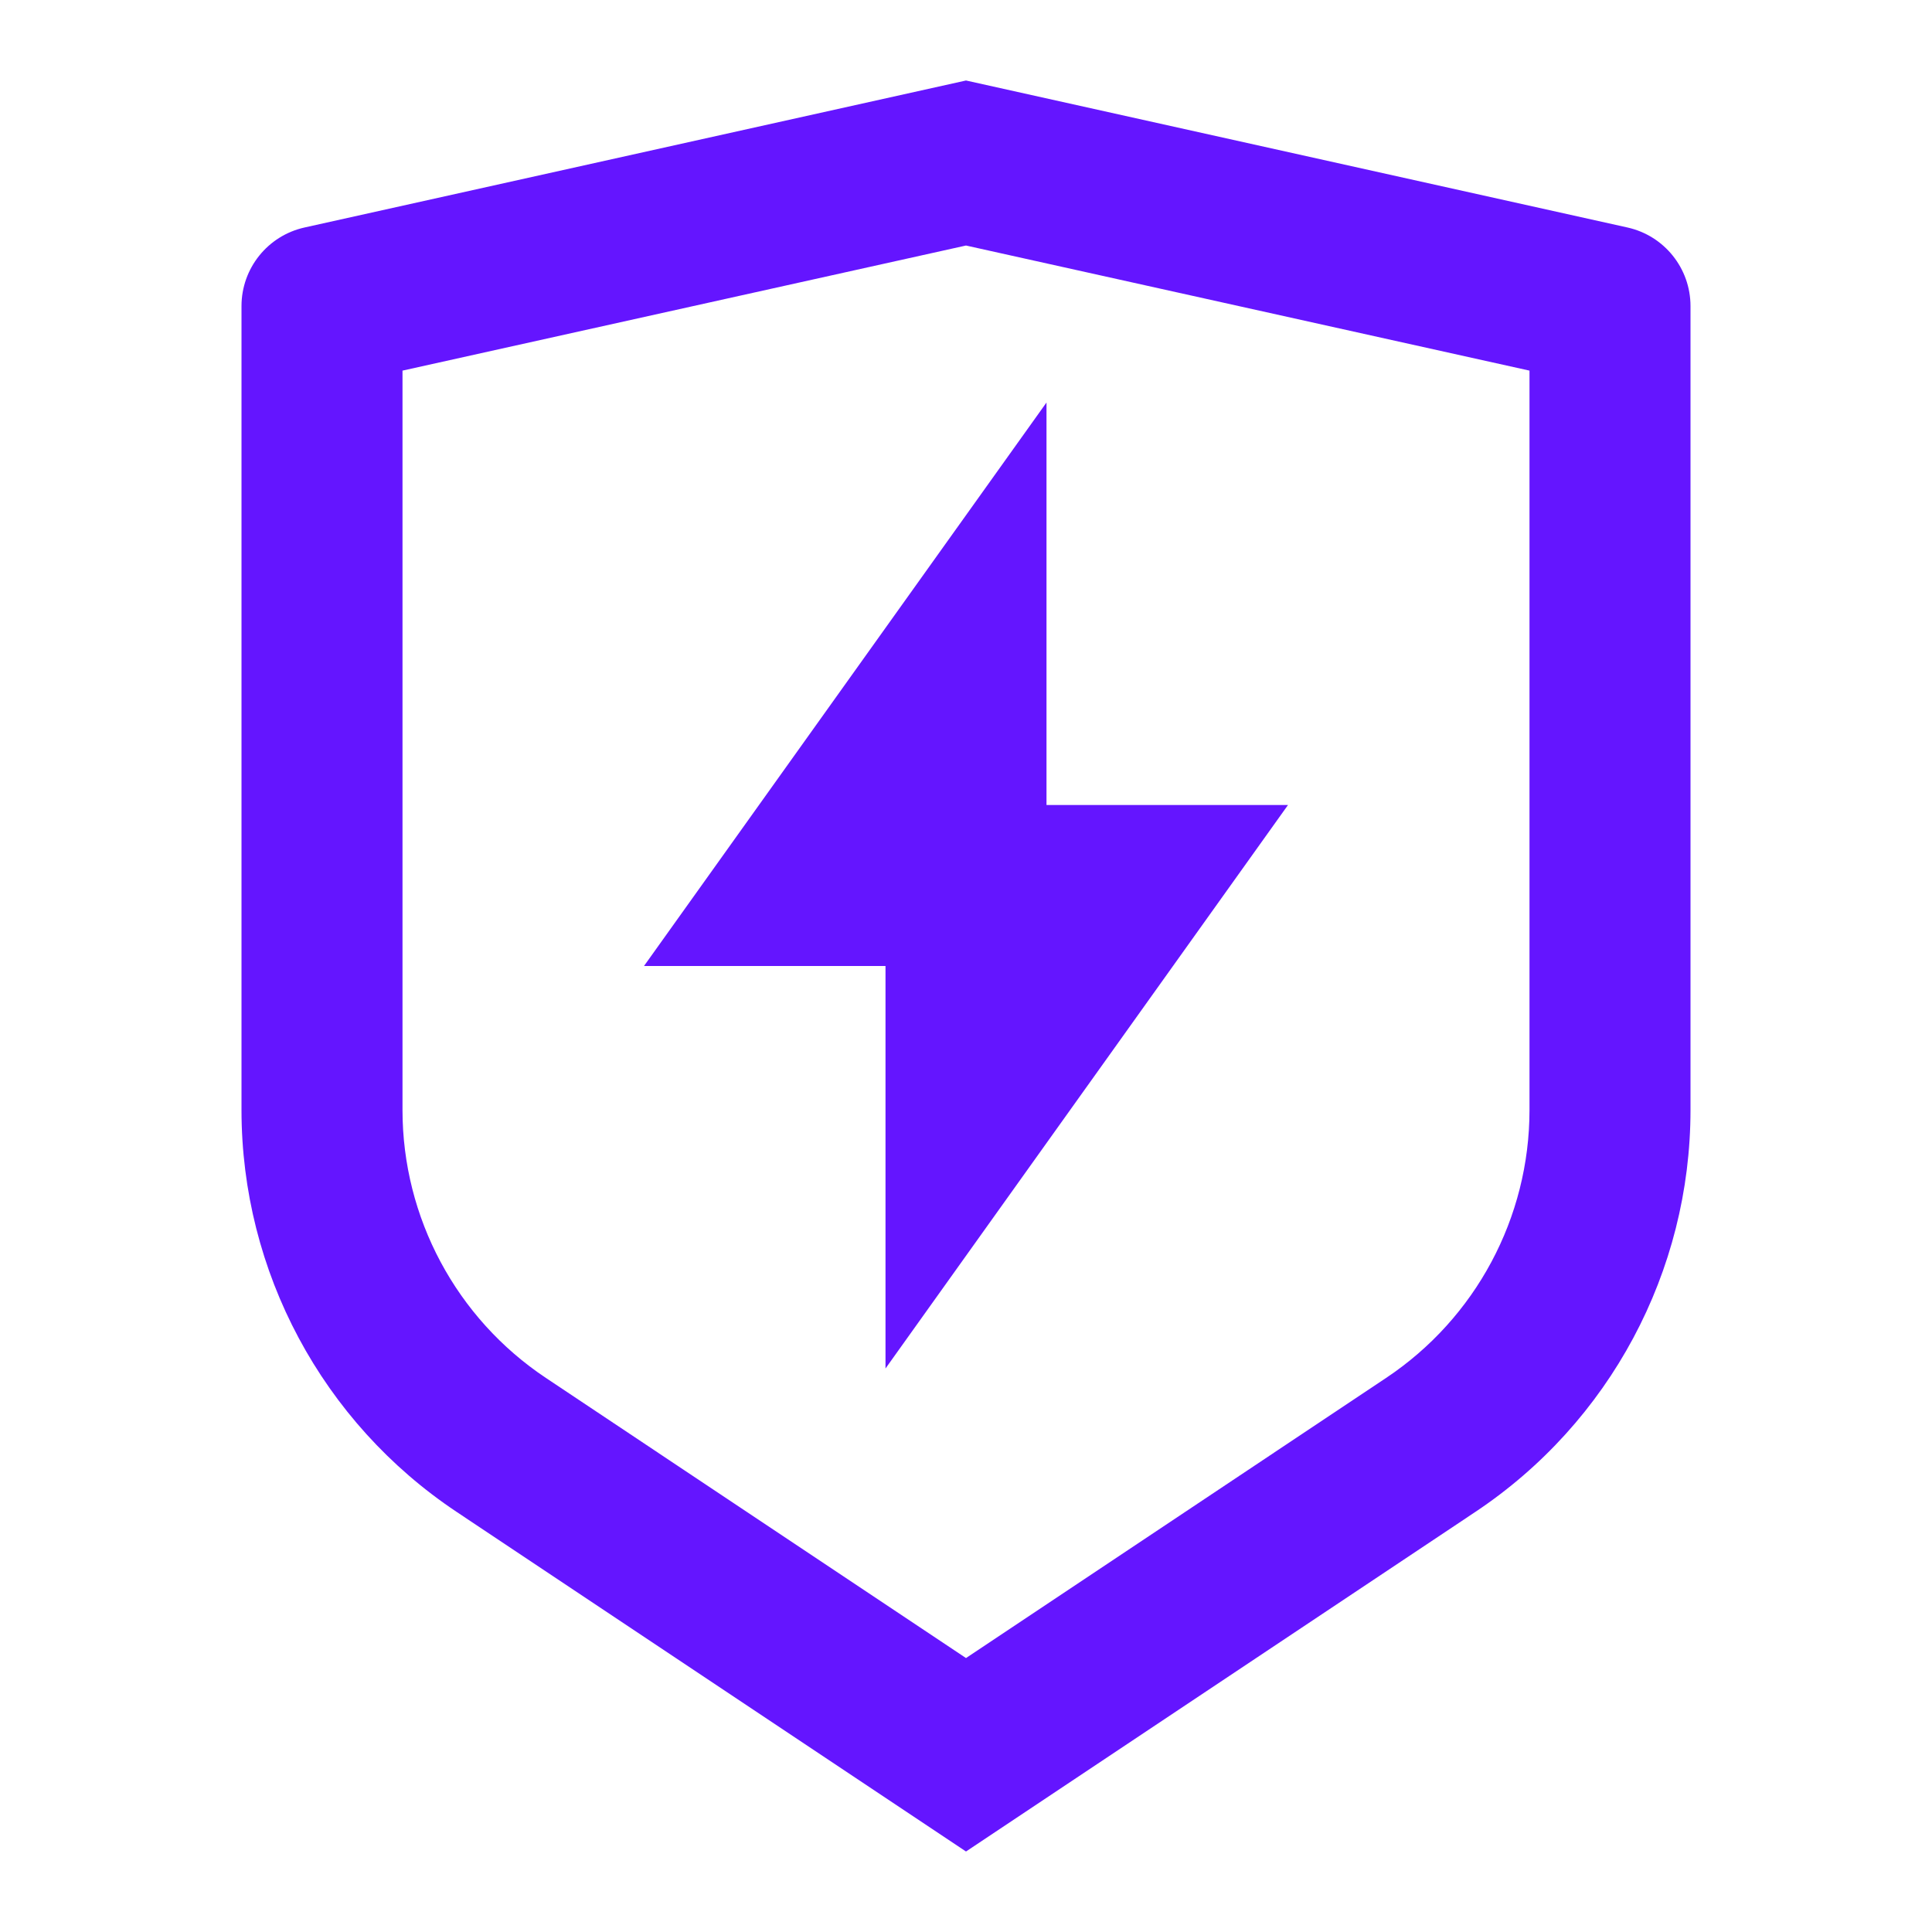
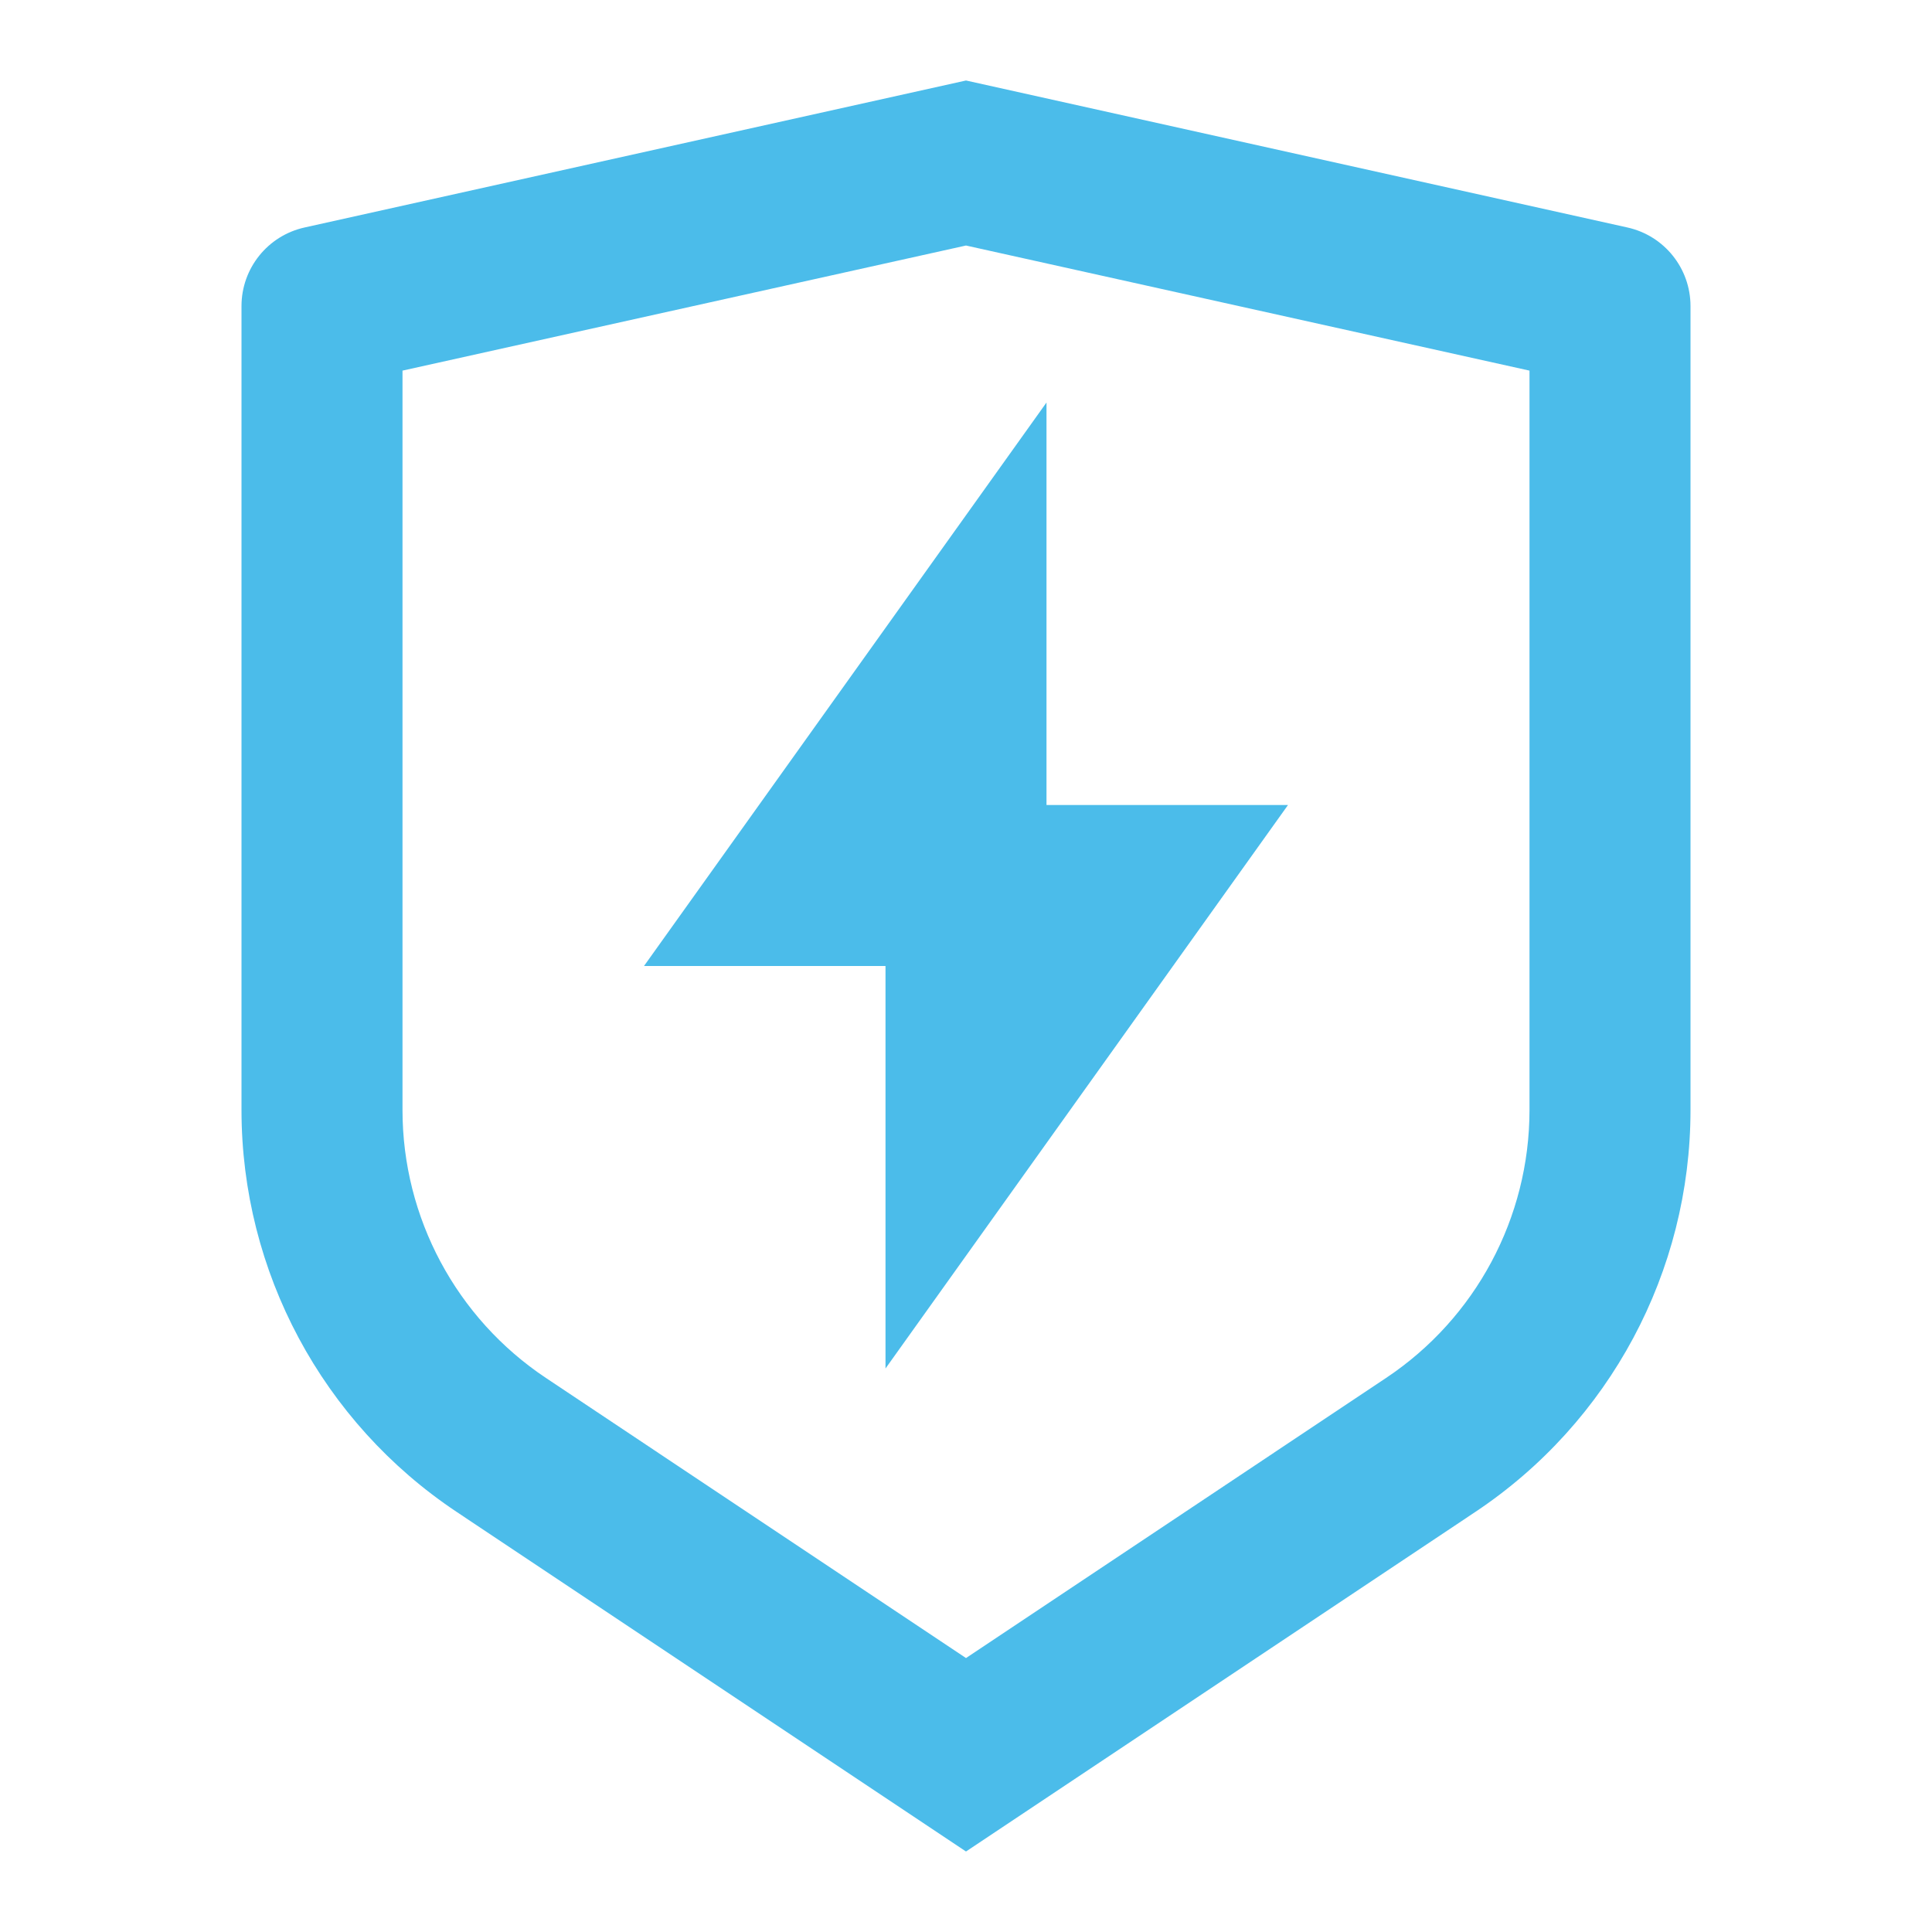
<svg xmlns="http://www.w3.org/2000/svg" viewBox="0 0 24 24" width="24" height="24">
  <path fill="none" d="M0 0h24v24H0z" />
-   <path d="M3.783 2.826L12 1l8.217 1.826a1 1 0 0 1 .783.976v9.987a6 6 0 0 1-2.672 4.992L12 23l-6.328-4.219A6 6 0 0 1 3 13.79V3.802a1 1 0 0 1 .783-.976zM5 4.604v9.185a4 4 0 0 0 1.781 3.328L12 20.597l5.219-3.48A4 4 0 0 0 19 13.79V4.604L12 3.05 5 4.604zM13 10h3l-5 7v-5H8l5-7v5z" fill="rgba(100,21,255,1)" />
+   <path d="M3.783 2.826L12 1l8.217 1.826a1 1 0 0 1 .783.976v9.987a6 6 0 0 1-2.672 4.992L12 23l-6.328-4.219A6 6 0 0 1 3 13.79V3.802a1 1 0 0 1 .783-.976zM5 4.604v9.185a4 4 0 0 0 1.781 3.328L12 20.597l5.219-3.48A4 4 0 0 0 19 13.79V4.604L12 3.05 5 4.604zM13 10h3l-5 7v-5H8l5-7v5z" fill="rgba(75, 188, 234, 1)" />
</svg>
